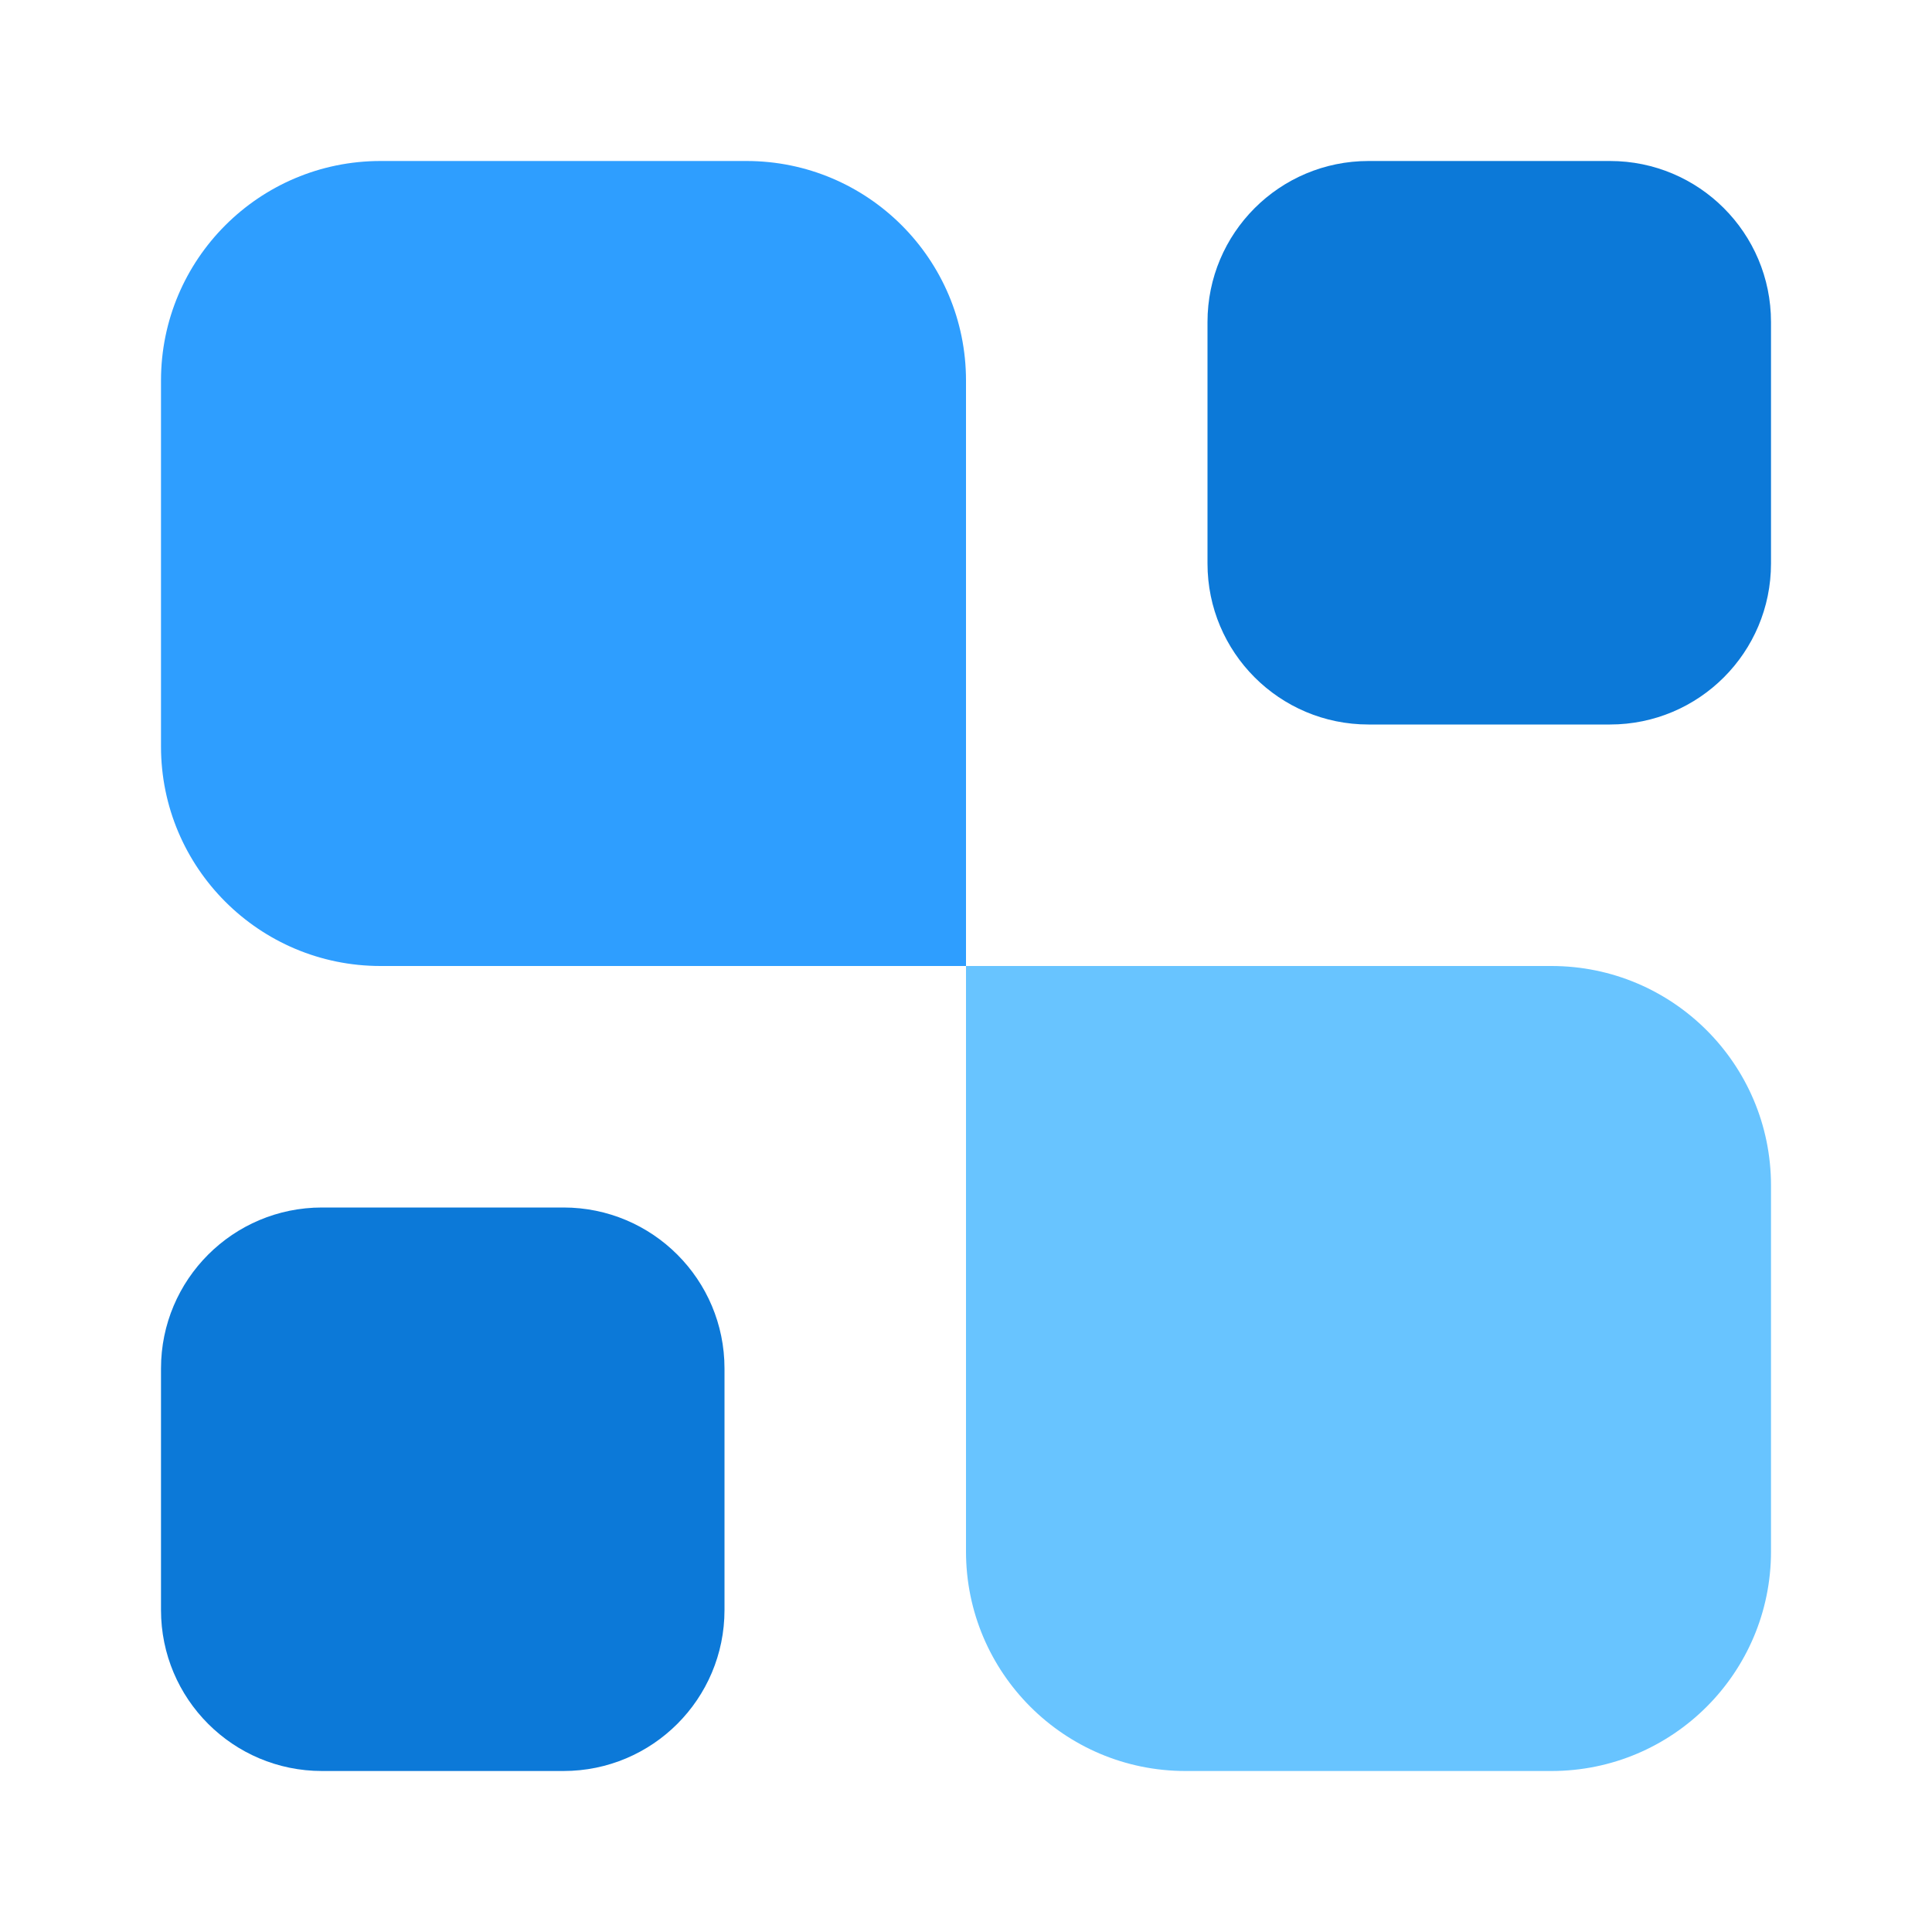
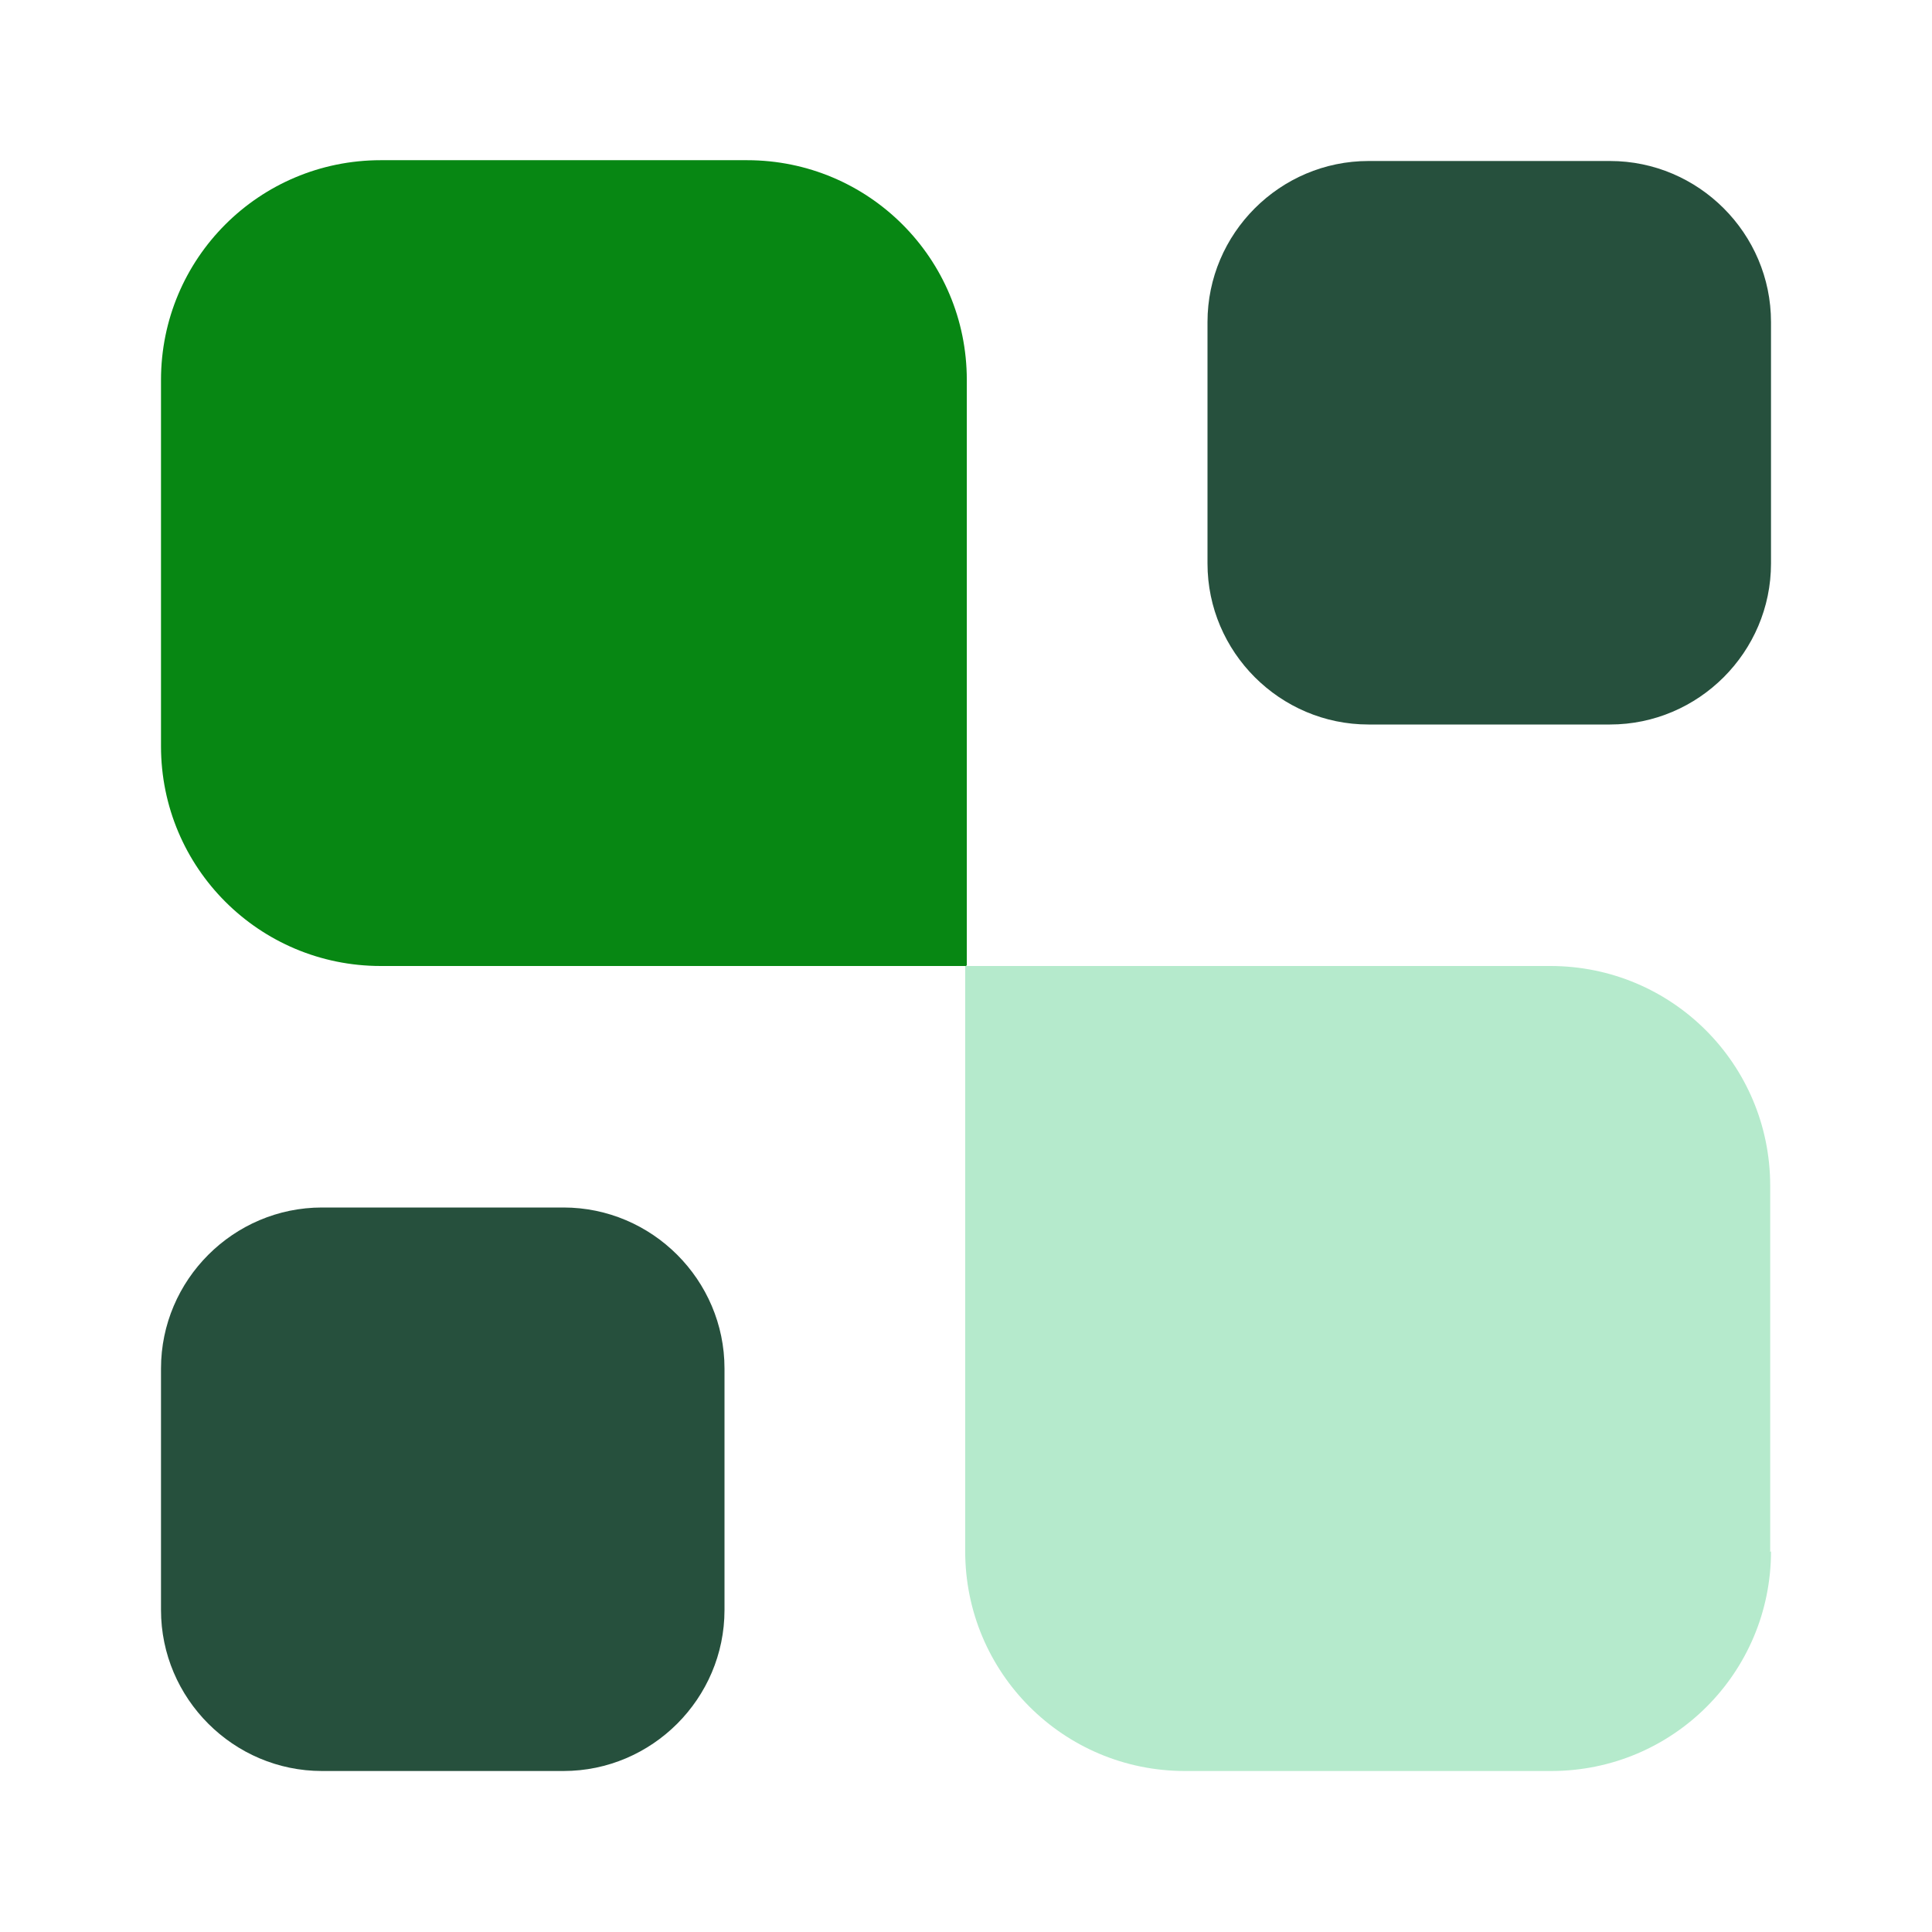
- <svg xmlns="http://www.w3.org/2000/svg" width="24" height="24" viewBox="0 0 24 24" fill="none">
-   <path d="M22 19.273C22 20.779 20.779 22 19.273 22H14.727C13.221 22 12 20.779 12 19.273V12H19.273C20.779 12 22 13.221 22 14.727V19.273Z" fill="#68C4FF" />
-   <path d="M20 2C21.105 2 22 2.895 22 4V7C22 8.105 21.105 9 20 9H17C15.895 9 15 8.105 15 7V4C15 2.895 15.895 2 17 2H20Z" fill="#0C79D8" />
-   <path d="M7 15C8.105 15 9 15.895 9 17V20C9 21.105 8.105 22 7 22H4C2.895 22 2 21.105 2 20V17C2 15.895 2.895 15 4 15H7Z" fill="#0C79D8" />
-   <path d="M12 12H4.727C3.221 12 2 10.779 2 9.273V4.727C2 3.221 3.221 2 4.727 2H9.273C10.779 2 12 3.221 12 4.727V12Z" fill="#2E9EFF" />
+ <svg xmlns="http://www.w3.org/2000/svg" id="_圖層_1" data-name="圖層_1" version="1.1" viewBox="0 0 24 24">
+   <defs>
+     <style>
+       .st0 {
+         fill: #26503d;
+       }
+ 
+       .st1 {
+         fill: #b5eacc;
+       }
+ 
+       .st2 {
+         fill: #078713;
+       }
+     </style>
+   </defs>
+   <path class="st1" d="M22,19.27c0,1.51-1.22,2.73-2.73,2.73h-4.55c-1.51,0-2.73-1.22-2.73-2.73v-7.27h7.27c1.51,0,2.73,1.22,2.73,2.73v4.55Z" />
+   <path class="st0" d="M20,2c1.1,0,2,.9,2,2v3c0,1.1-.9,2-2,2h-3c-1.1,0-2-.9-2-2v-3c0-1.1.9-2,2-2h3Z" />
+   <path class="st0" d="M7,15c1.1,0,2,.9,2,2v3c0,1.1-.9,2-2,2h-3c-1.1,0-2-.9-2-2v-3c0-1.1.9-2,2-2h3Z" />
+   <path class="st2" d="M12,12h-7.27c-1.51,0-2.73-1.22-2.73-2.73v-4.55c0-1.51,1.22-2.73,2.73-2.73h4.55c1.51,0,2.73,1.22,2.73,2.73v7.27Z" />
</svg>
